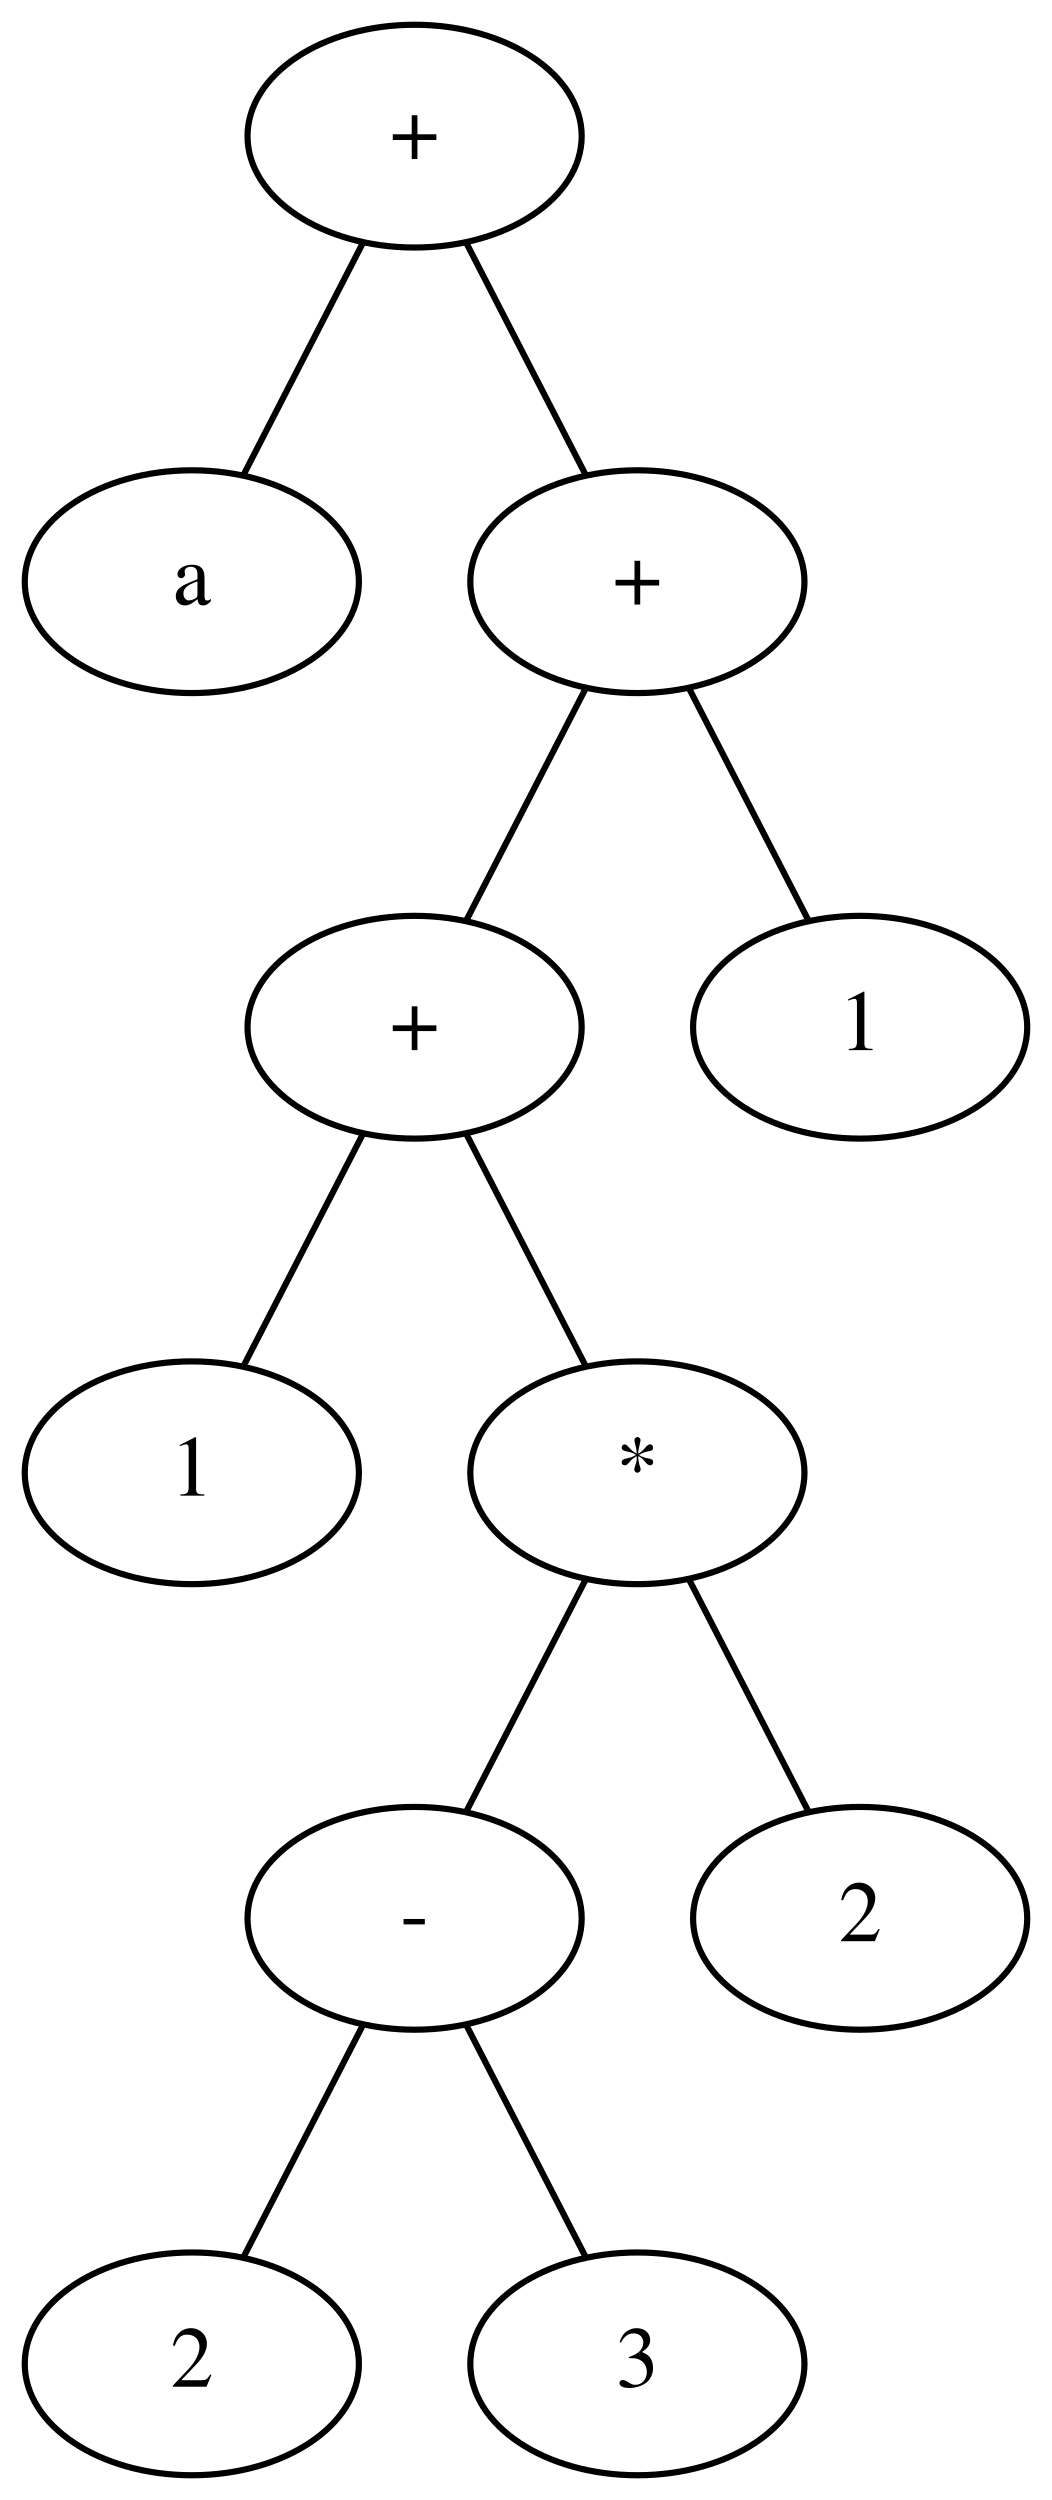
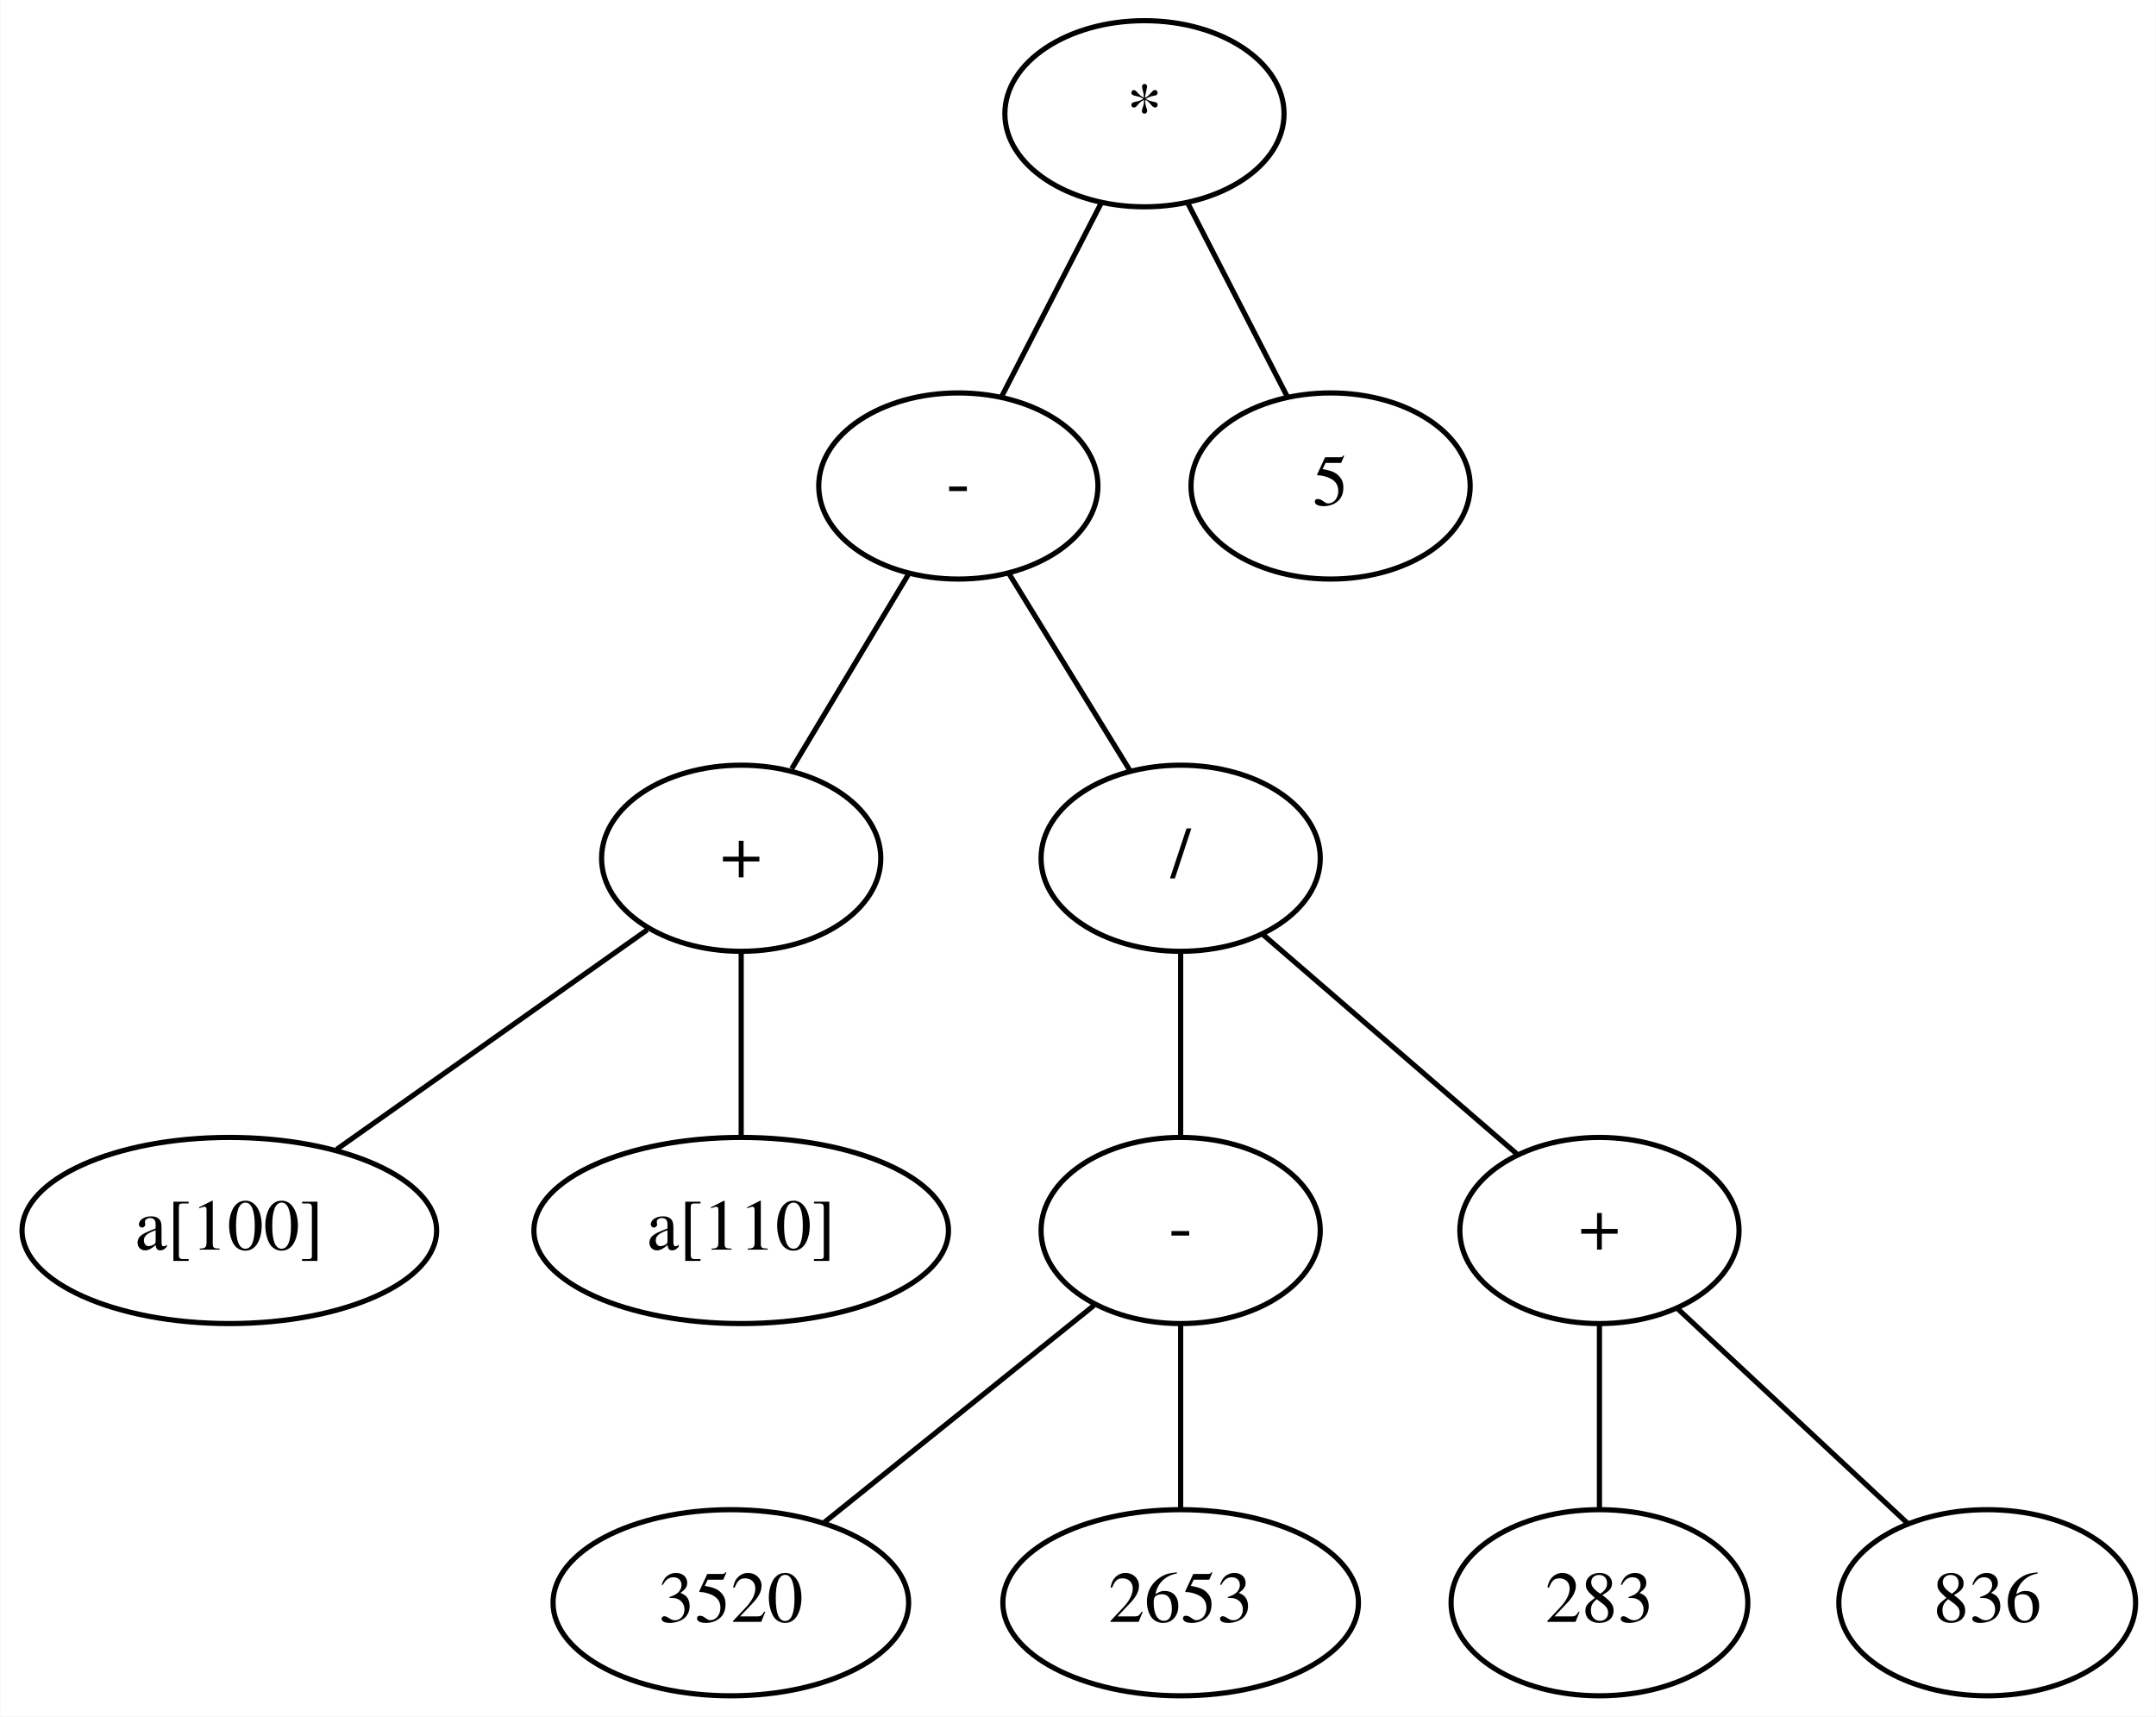
- <svg xmlns="http://www.w3.org/2000/svg" width="170pt" height="404pt" viewBox="0.00 0.00 170.00 404.00">
-   <g id="graph0" class="graph" transform="scale(1 1) rotate(0) translate(4 400)">
-     <polygon fill="white" stroke="transparent" points="-4,4 -4,-400 166,-400 166,4 -4,4" />
+ <svg xmlns="http://www.w3.org/2000/svg" width="417pt" height="332pt" viewBox="0.00 0.00 416.89 332.00">
+   <g id="graph0" class="graph" transform="scale(1 1) rotate(0) translate(4 328)">
+     <polygon fill="white" stroke="transparent" points="-4,4 -4,-328 412.89,-328 412.89,4 -4,4" />
    <g id="node1" class="node">
-       <ellipse fill="none" stroke="black" cx="63" cy="-378" rx="27" ry="18" />
-       <text text-anchor="middle" x="63" y="-374.3" font-family="Times,serif" font-size="14.00">+</text>
+       <ellipse fill="none" stroke="black" cx="217.3" cy="-306" rx="27" ry="18" />
+       <text text-anchor="middle" x="217.3" y="-302.3" font-family="Times,serif" font-size="14.00">*</text>
    </g>
    <g id="node2" class="node">
-       <ellipse fill="none" stroke="black" cx="27" cy="-306" rx="27" ry="18" />
-       <text text-anchor="middle" x="27" y="-302.3" font-family="Times,serif" font-size="14.00">a</text>
+       <ellipse fill="none" stroke="black" cx="181.3" cy="-234" rx="27" ry="18" />
+       <text text-anchor="middle" x="181.3" y="-230.3" font-family="Times,serif" font-size="14.00">-</text>
    </g>
    <g id="edge1" class="edge">
-       <path fill="none" stroke="black" d="M54.65,-360.76C48.83,-349.46 41.11,-334.44 35.3,-323.15" />
+       <path fill="none" stroke="black" d="M208.95,-288.76C203.13,-277.46 195.41,-262.44 189.6,-251.15" />
+     </g>
+     <g id="node13" class="node">
+       <ellipse fill="none" stroke="black" cx="253.3" cy="-234" rx="27" ry="18" />
+       <text text-anchor="middle" x="253.3" y="-230.3" font-family="Times,serif" font-size="14.00">5</text>
+     </g>
+     <g id="edge12" class="edge">
+       <path fill="none" stroke="black" d="M225.65,-288.76C231.46,-277.46 239.19,-262.44 244.99,-251.15" />
    </g>
    <g id="node3" class="node">
-       <ellipse fill="none" stroke="black" cx="99" cy="-306" rx="27" ry="18" />
-       <text text-anchor="middle" x="99" y="-302.3" font-family="Times,serif" font-size="14.00">+</text>
+       <ellipse fill="none" stroke="black" cx="139.3" cy="-162" rx="27" ry="18" />
+       <text text-anchor="middle" x="139.3" y="-158.3" font-family="Times,serif" font-size="14.00">+</text>
    </g>
    <g id="edge2" class="edge">
-       <path fill="none" stroke="black" d="M71.35,-360.76C77.17,-349.46 84.89,-334.44 90.7,-323.15" />
+       <path fill="none" stroke="black" d="M171.77,-217.12C164.99,-205.82 155.91,-190.7 149.08,-179.31" />
+     </g>
+     <g id="node6" class="node">
+       <ellipse fill="none" stroke="black" cx="224.3" cy="-162" rx="27" ry="18" />
+       <text text-anchor="middle" x="224.3" y="-158.3" font-family="Times,serif" font-size="14.00">/</text>
+     </g>
+     <g id="edge5" class="edge">
+       <path fill="none" stroke="black" d="M191.05,-217.12C198.09,-205.66 207.55,-190.26 214.58,-178.82" />
    </g>
    <g id="node4" class="node">
-       <ellipse fill="none" stroke="black" cx="63" cy="-234" rx="27" ry="18" />
-       <text text-anchor="middle" x="63" y="-230.3" font-family="Times,serif" font-size="14.00">+</text>
+       <ellipse fill="none" stroke="black" cx="40.3" cy="-90" rx="40.09" ry="18" />
+       <text text-anchor="middle" x="40.3" y="-86.3" font-family="Times,serif" font-size="14.00">a[100]</text>
    </g>
    <g id="edge3" class="edge">
-       <path fill="none" stroke="black" d="M90.65,-288.76C84.83,-277.46 77.11,-262.44 71.3,-251.15" />
+       <path fill="none" stroke="black" d="M121.14,-148.16C104.17,-136.16 78.85,-118.26 61.08,-105.7" />
+     </g>
+     <g id="node5" class="node">
+       <ellipse fill="none" stroke="black" cx="139.3" cy="-90" rx="40.09" ry="18" />
+       <text text-anchor="middle" x="139.3" y="-86.3" font-family="Times,serif" font-size="14.00">a[110]</text>
+     </g>
+     <g id="edge4" class="edge">
+       <path fill="none" stroke="black" d="M139.3,-143.7C139.3,-132.85 139.3,-118.92 139.3,-108.1" />
+     </g>
+     <g id="node7" class="node">
+       <ellipse fill="none" stroke="black" cx="224.3" cy="-90" rx="27" ry="18" />
+       <text text-anchor="middle" x="224.3" y="-86.3" font-family="Times,serif" font-size="14.00">-</text>
+     </g>
+     <g id="edge6" class="edge">
+       <path fill="none" stroke="black" d="M224.3,-143.7C224.3,-132.85 224.3,-118.92 224.3,-108.1" />
+     </g>
+     <g id="node10" class="node">
+       <ellipse fill="none" stroke="black" cx="305.3" cy="-90" rx="27" ry="18" />
+       <text text-anchor="middle" x="305.3" y="-86.3" font-family="Times,serif" font-size="14.00">+</text>
+     </g>
+     <g id="edge9" class="edge">
+       <path fill="none" stroke="black" d="M240.3,-147.17C254.5,-134.9 275.14,-117.06 289.33,-104.8" />
+     </g>
+     <g id="node8" class="node">
+       <ellipse fill="none" stroke="black" cx="137.3" cy="-18" rx="34.39" ry="18" />
+       <text text-anchor="middle" x="137.3" y="-14.3" font-family="Times,serif" font-size="14.00">3520</text>
+     </g>
+     <g id="edge7" class="edge">
+       <path fill="none" stroke="black" d="M207.52,-75.5C192.51,-63.43 170.57,-45.77 155.22,-33.42" />
+     </g>
+     <g id="node9" class="node">
+       <ellipse fill="none" stroke="black" cx="224.3" cy="-18" rx="34.39" ry="18" />
+       <text text-anchor="middle" x="224.3" y="-14.3" font-family="Times,serif" font-size="14.00">2653</text>
+     </g>
+     <g id="edge8" class="edge">
+       <path fill="none" stroke="black" d="M224.3,-71.7C224.3,-60.85 224.3,-46.92 224.3,-36.1" />
    </g>
    <g id="node11" class="node">
-       <ellipse fill="none" stroke="black" cx="135" cy="-234" rx="27" ry="18" />
-       <text text-anchor="middle" x="135" y="-230.3" font-family="Times,serif" font-size="14.00">1</text>
+       <ellipse fill="none" stroke="black" cx="305.3" cy="-18" rx="28.7" ry="18" />
+       <text text-anchor="middle" x="305.3" y="-14.3" font-family="Times,serif" font-size="14.00">283</text>
    </g>
    <g id="edge10" class="edge">
-       <path fill="none" stroke="black" d="M107.35,-288.76C113.17,-277.46 120.89,-262.44 126.7,-251.15" />
+       <path fill="none" stroke="black" d="M305.3,-71.7C305.3,-60.85 305.3,-46.92 305.3,-36.1" />
    </g>
-     <g id="node5" class="node">
-       <ellipse fill="none" stroke="black" cx="27" cy="-162" rx="27" ry="18" />
-       <text text-anchor="middle" x="27" y="-158.3" font-family="Times,serif" font-size="14.00">1</text>
+     <g id="node12" class="node">
+       <ellipse fill="none" stroke="black" cx="380.3" cy="-18" rx="28.7" ry="18" />
+       <text text-anchor="middle" x="380.3" y="-14.3" font-family="Times,serif" font-size="14.00">836</text>
    </g>
-     <g id="edge4" class="edge">
-       <path fill="none" stroke="black" d="M54.65,-216.76C48.83,-205.46 41.11,-190.44 35.3,-179.15" />
-     </g>
-     <g id="node6" class="node">
-       <ellipse fill="none" stroke="black" cx="99" cy="-162" rx="27" ry="18" />
-       <text text-anchor="middle" x="99" y="-158.3" font-family="Times,serif" font-size="14.00">*</text>
-     </g>
-     <g id="edge5" class="edge">
-       <path fill="none" stroke="black" d="M71.35,-216.76C77.17,-205.46 84.89,-190.44 90.7,-179.15" />
-     </g>
-     <g id="node7" class="node">
-       <ellipse fill="none" stroke="black" cx="63" cy="-90" rx="27" ry="18" />
-       <text text-anchor="middle" x="63" y="-86.3" font-family="Times,serif" font-size="14.00">-</text>
-     </g>
-     <g id="edge6" class="edge">
-       <path fill="none" stroke="black" d="M90.65,-144.76C84.83,-133.46 77.11,-118.44 71.3,-107.15" />
-     </g>
-     <g id="node10" class="node">
-       <ellipse fill="none" stroke="black" cx="135" cy="-90" rx="27" ry="18" />
-       <text text-anchor="middle" x="135" y="-86.3" font-family="Times,serif" font-size="14.00">2</text>
-     </g>
-     <g id="edge9" class="edge">
-       <path fill="none" stroke="black" d="M107.35,-144.76C113.17,-133.46 120.89,-118.44 126.7,-107.15" />
-     </g>
-     <g id="node8" class="node">
-       <ellipse fill="none" stroke="black" cx="27" cy="-18" rx="27" ry="18" />
-       <text text-anchor="middle" x="27" y="-14.3" font-family="Times,serif" font-size="14.00">2</text>
-     </g>
-     <g id="edge7" class="edge">
-       <path fill="none" stroke="black" d="M54.65,-72.76C48.83,-61.46 41.11,-46.44 35.3,-35.15" />
-     </g>
-     <g id="node9" class="node">
-       <ellipse fill="none" stroke="black" cx="99" cy="-18" rx="27" ry="18" />
-       <text text-anchor="middle" x="99" y="-14.3" font-family="Times,serif" font-size="14.00">3</text>
-     </g>
-     <g id="edge8" class="edge">
-       <path fill="none" stroke="black" d="M71.35,-72.76C77.17,-61.46 84.89,-46.44 90.7,-35.15" />
+     <g id="edge11" class="edge">
+       <path fill="none" stroke="black" d="M320.47,-74.83C333.4,-62.77 351.89,-45.51 364.88,-33.38" />
    </g>
  </g>
</svg>
